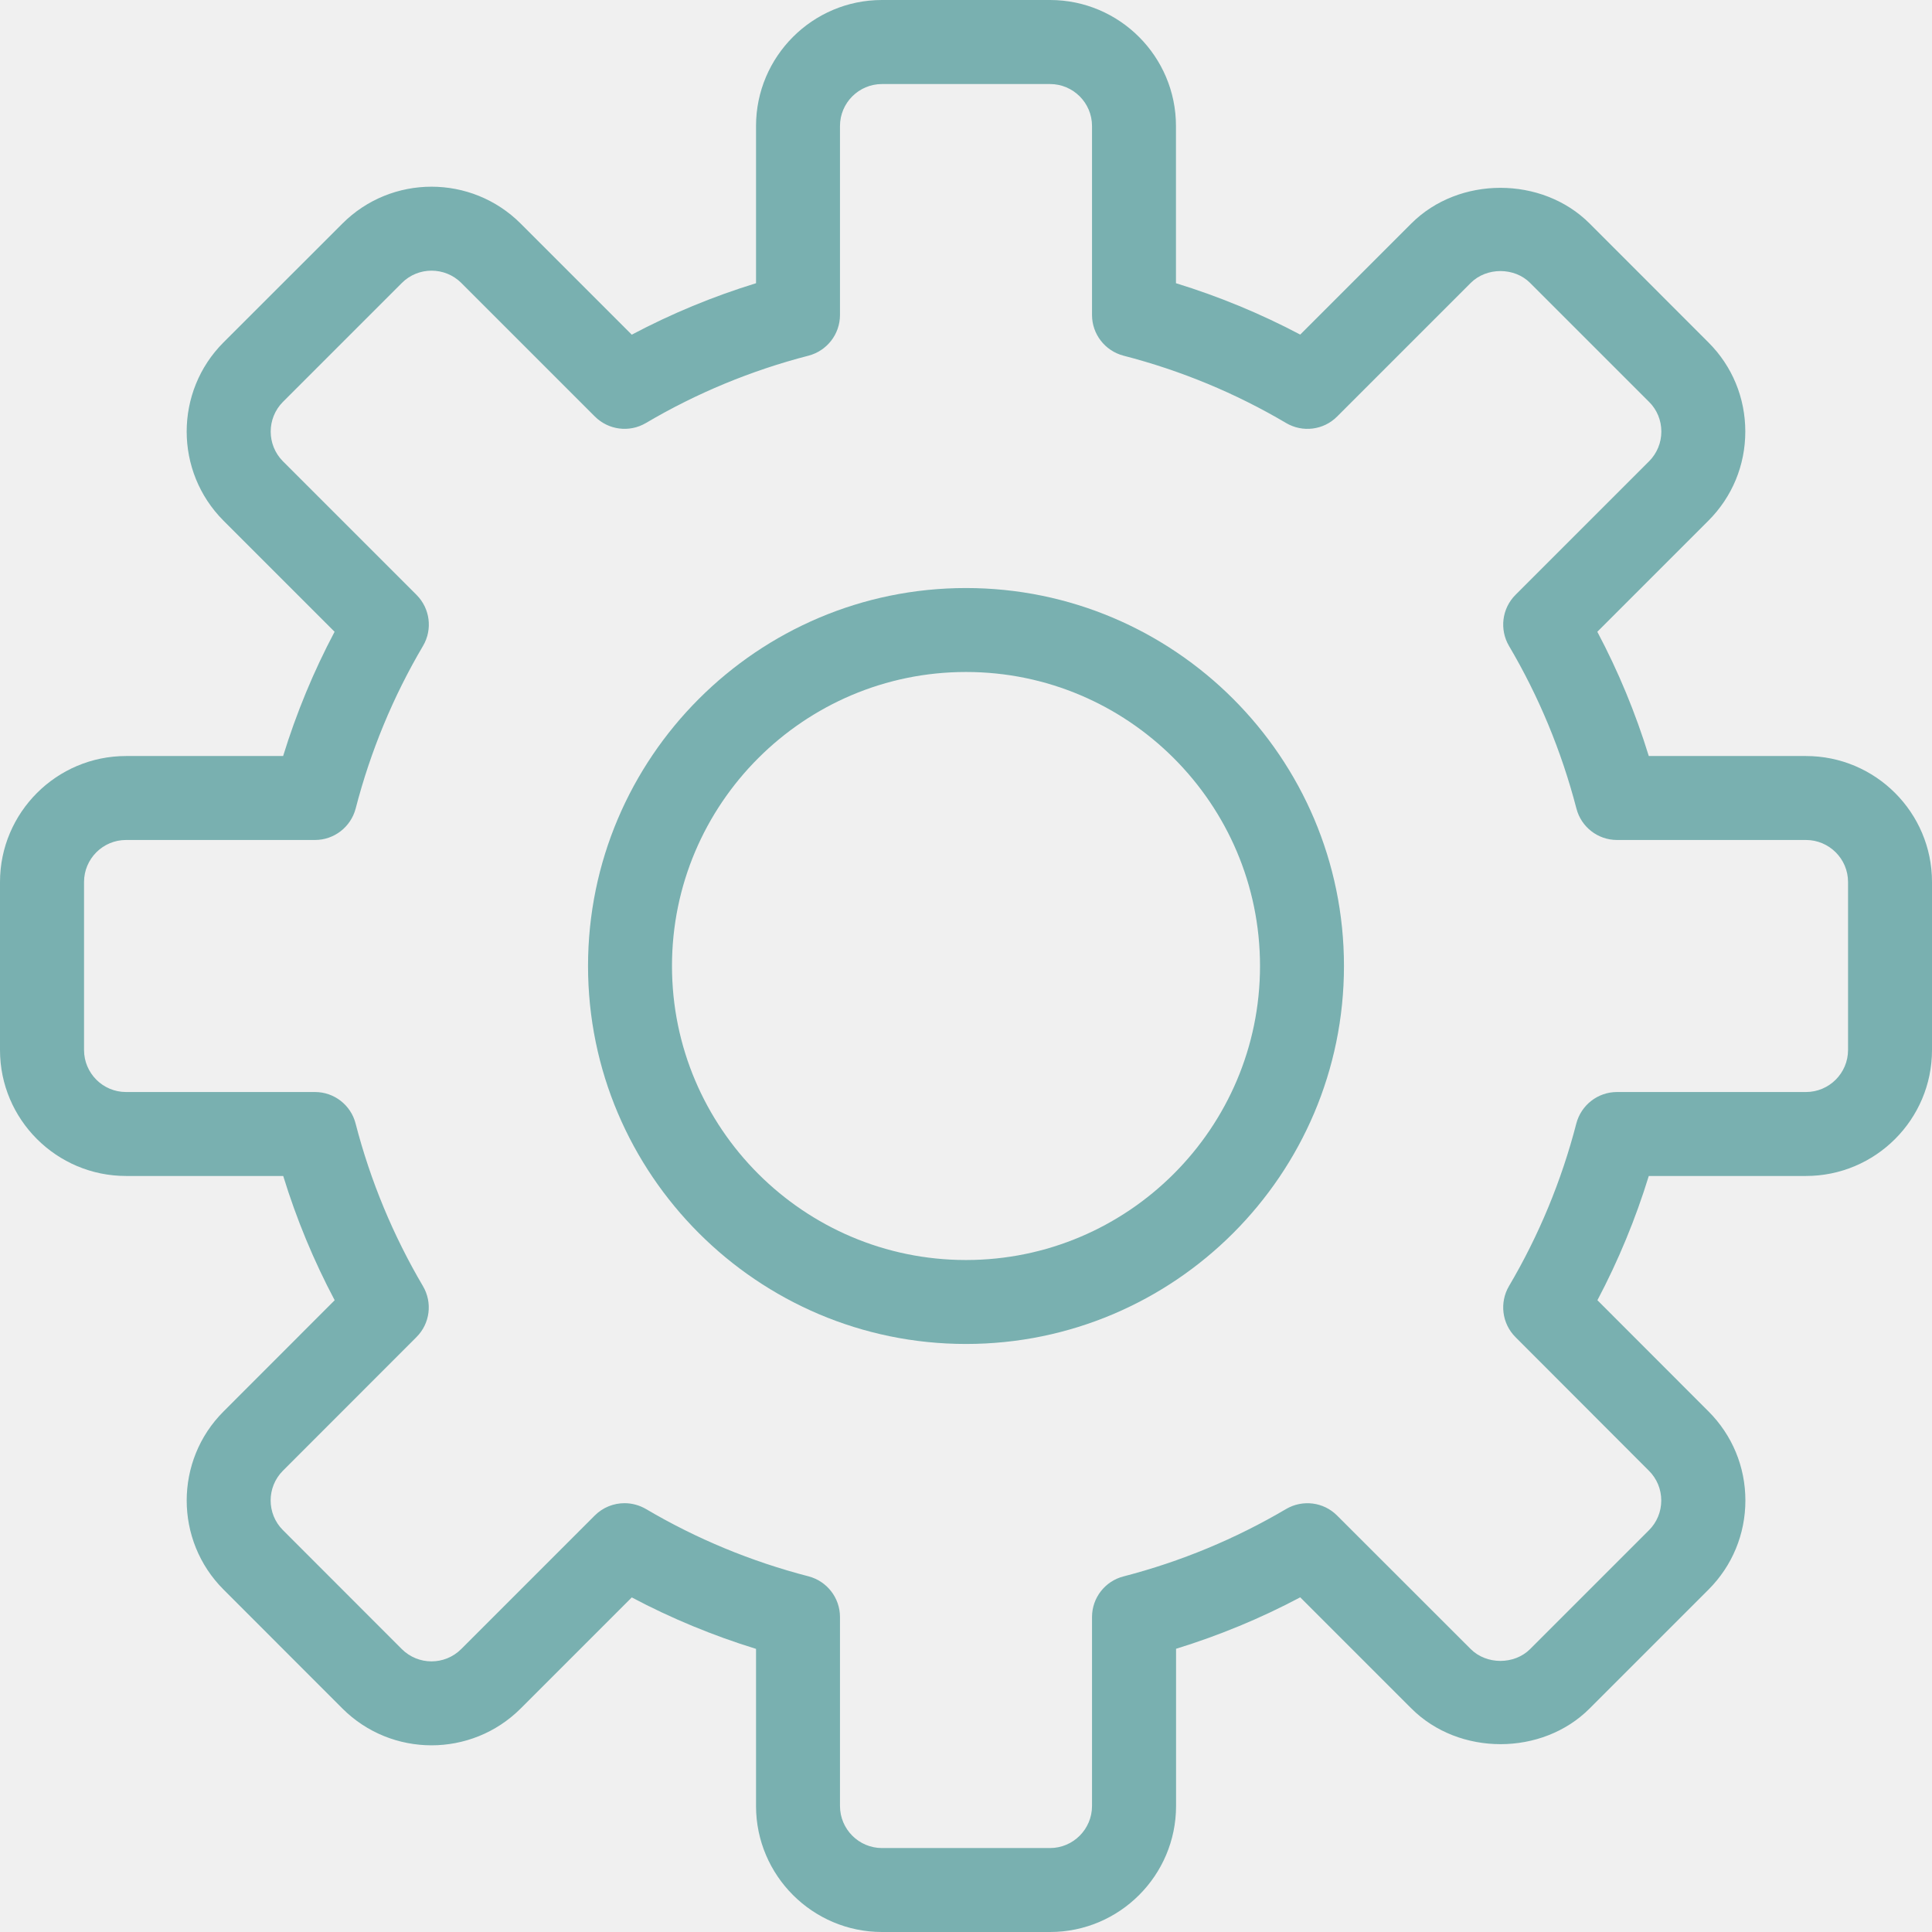
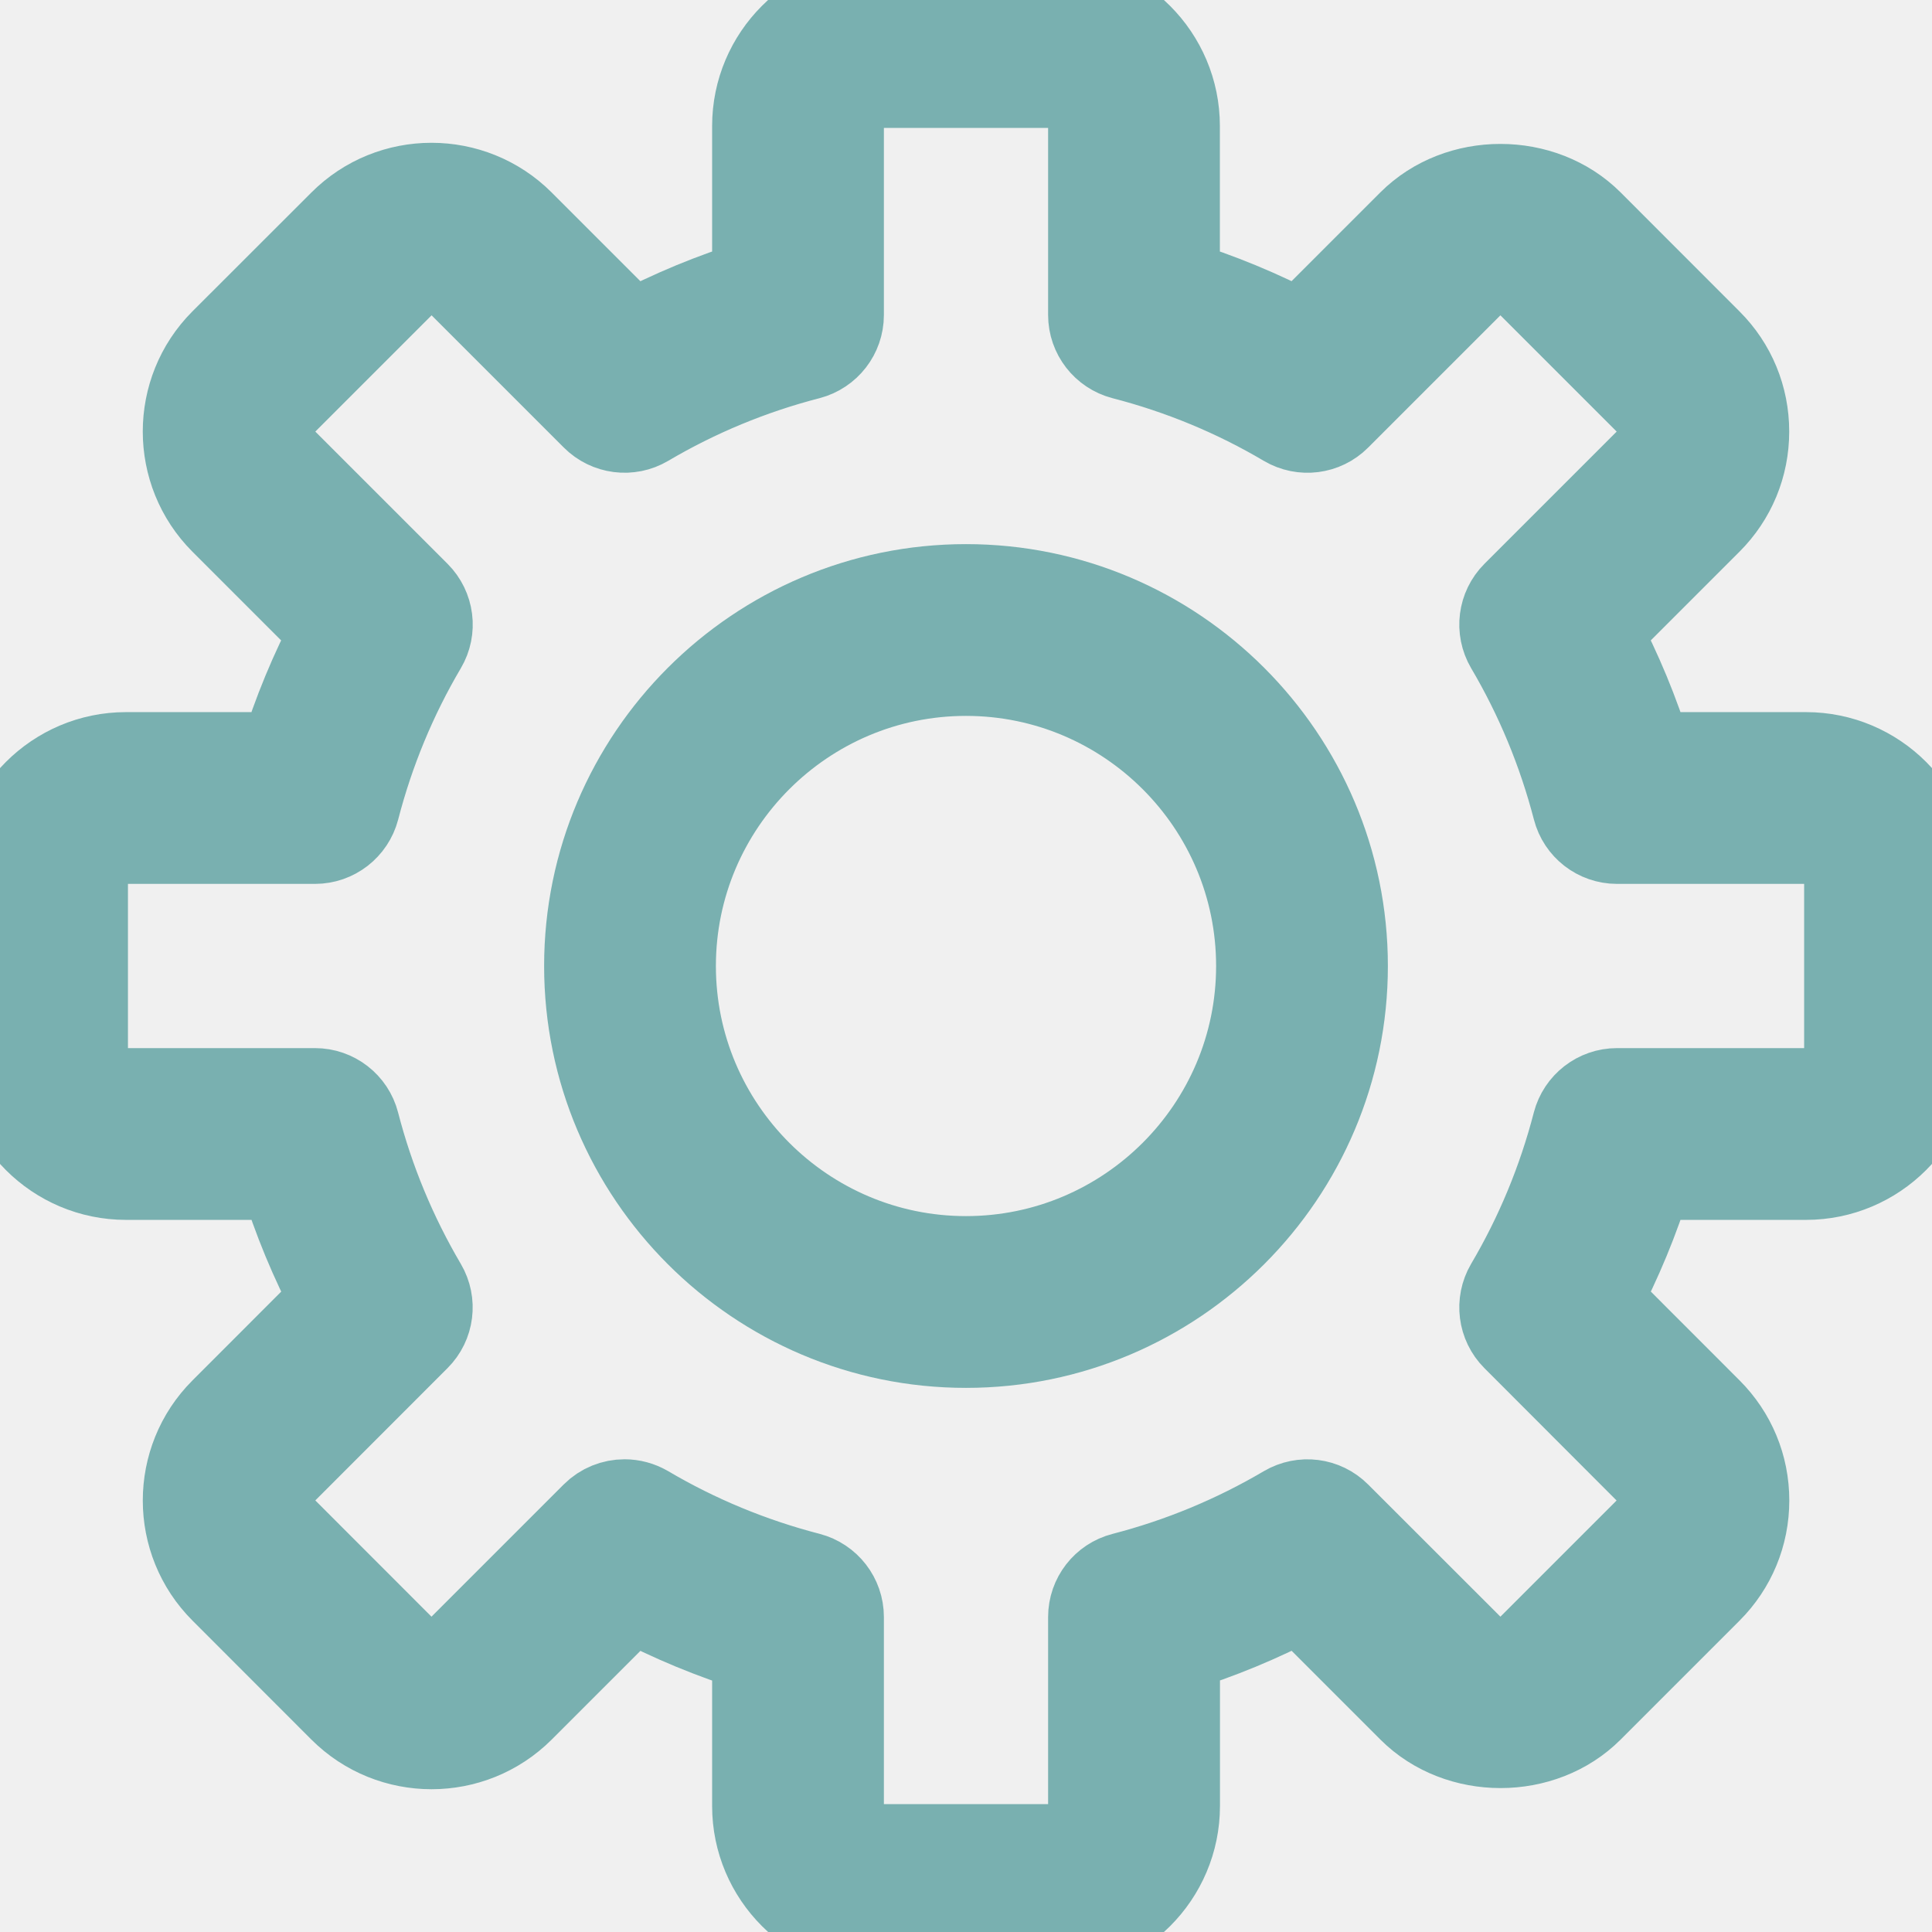
- <svg xmlns="http://www.w3.org/2000/svg" width="22" height="22" viewBox="0 0 22 22" fill="#000000">
+ <svg xmlns="http://www.w3.org/2000/svg" width="22" height="22" viewBox="0 0 22 22" fill="white">
  <g clip-path="url(#clip0_269_2219)">
-     <path d="M20.565 8.609H18.775C18.624 8.118 18.428 7.645 18.189 7.194L19.454 5.929C19.725 5.658 19.874 5.298 19.874 4.914C19.874 4.53 19.725 4.169 19.454 3.899L18.101 2.545C17.56 2.004 16.613 2.003 16.071 2.545L14.806 3.81C14.355 3.572 13.882 3.376 13.391 3.225V1.435C13.391 0.644 12.748 0 11.957 0H10.043C9.252 0 8.609 0.644 8.609 1.435V3.225C8.118 3.376 7.645 3.572 7.194 3.811L5.929 2.546C5.369 1.986 4.458 1.986 3.899 2.546L2.545 3.899C1.986 4.459 1.986 5.369 2.545 5.929L3.81 7.194C3.571 7.645 3.375 8.119 3.224 8.609H1.435C0.644 8.609 0 9.253 0 10.044V11.957C0 12.748 0.644 13.391 1.435 13.391H3.225C3.376 13.882 3.572 14.355 3.811 14.806L2.546 16.072C1.986 16.631 1.986 17.542 2.546 18.101L3.899 19.455C4.459 20.014 5.369 20.014 5.929 19.455L7.194 18.19C7.645 18.429 8.119 18.625 8.609 18.776V20.565C8.609 21.356 9.253 22 10.044 22H11.957C12.748 22 13.392 21.356 13.392 20.565V18.775C13.882 18.624 14.356 18.428 14.806 18.189L16.072 19.455C16.614 19.997 17.561 19.996 18.101 19.455L19.455 18.101C19.725 17.831 19.875 17.47 19.875 17.086C19.875 16.702 19.725 16.342 19.455 16.072L18.19 14.806C18.428 14.355 18.624 13.882 18.775 13.391H20.565C21.356 13.391 22 12.748 22 11.957V10.043C22 9.252 21.356 8.609 20.565 8.609ZM21.044 11.957C21.044 12.22 20.829 12.435 20.565 12.435H18.413C18.195 12.435 18.005 12.583 17.95 12.793C17.781 13.446 17.523 14.069 17.183 14.645C17.073 14.833 17.103 15.072 17.257 15.226L18.777 16.748C18.867 16.838 18.917 16.958 18.917 17.086C18.917 17.215 18.867 17.335 18.777 17.425L17.424 18.778C17.244 18.958 16.927 18.958 16.747 18.778L15.226 17.258C15.072 17.103 14.833 17.073 14.644 17.184C14.069 17.523 13.446 17.782 12.793 17.951C12.583 18.005 12.435 18.195 12.435 18.413V20.565C12.435 20.829 12.22 21.044 11.957 21.044H10.043C9.78 21.044 9.565 20.829 9.565 20.565V18.413C9.565 18.195 9.417 18.005 9.207 17.95C8.554 17.781 7.931 17.523 7.355 17.183C7.279 17.139 7.195 17.117 7.112 17.117C6.988 17.117 6.865 17.165 6.773 17.257L5.252 18.778C5.065 18.965 4.762 18.965 4.575 18.778L3.222 17.424C3.035 17.238 3.035 16.934 3.222 16.747L4.742 15.226C4.897 15.072 4.927 14.833 4.816 14.645C4.477 14.069 4.218 13.447 4.049 12.793C3.995 12.583 3.805 12.435 3.587 12.435H1.435C1.171 12.435 0.957 12.22 0.957 11.957V10.043C0.957 9.78 1.171 9.565 1.435 9.565H3.587C3.805 9.565 3.995 9.417 4.05 9.207C4.219 8.554 4.477 7.931 4.817 7.355C4.928 7.167 4.897 6.928 4.743 6.774L3.222 5.253C3.036 5.066 3.036 4.763 3.222 4.576L4.576 3.222C4.763 3.035 5.066 3.036 5.253 3.222L6.774 4.743C6.928 4.897 7.167 4.928 7.355 4.817C7.931 4.477 8.553 4.219 9.207 4.05C9.417 3.995 9.565 3.805 9.565 3.587V1.435C9.565 1.171 9.78 0.957 10.043 0.957H11.957C12.22 0.957 12.435 1.171 12.435 1.435V3.587C12.435 3.805 12.583 3.995 12.793 4.05C13.447 4.219 14.07 4.477 14.645 4.817C14.833 4.928 15.072 4.898 15.226 4.743L16.747 3.222C16.928 3.041 17.245 3.042 17.424 3.222L18.778 4.576C18.868 4.665 18.918 4.786 18.918 4.914C18.918 5.042 18.868 5.163 18.778 5.253L17.257 6.774C17.103 6.928 17.073 7.167 17.183 7.355C17.523 7.931 17.781 8.553 17.951 9.207C18.005 9.417 18.195 9.565 18.413 9.565H20.565C20.829 9.565 21.044 9.78 21.044 10.043V11.957V11.957Z" fill="#79B0B0" />
-     <path d="M11 6.696C8.627 6.696 6.696 8.627 6.696 11C6.696 13.373 8.627 15.304 11 15.304C13.374 15.304 15.304 13.373 15.304 11C15.304 8.627 13.374 6.696 11 6.696ZM11 14.348C9.154 14.348 7.652 12.846 7.652 11C7.652 9.154 9.154 7.652 11 7.652C12.846 7.652 14.348 9.154 14.348 11C14.348 12.846 12.846 14.348 11 14.348Z" fill="#79B0B0" />
+     <path d="M20.565 8.609H18.775C18.624 8.118 18.428 7.645 18.189 7.194L19.454 5.929C19.725 5.658 19.874 5.298 19.874 4.914C19.874 4.53 19.725 4.169 19.454 3.899L18.101 2.545C17.56 2.004 16.613 2.003 16.071 2.545L14.806 3.81C14.355 3.572 13.882 3.376 13.391 3.225V1.435C13.391 0.644 12.748 0 11.957 0H10.043C9.252 0 8.609 0.644 8.609 1.435V3.225C8.118 3.376 7.645 3.572 7.194 3.811L5.929 2.546C5.369 1.986 4.458 1.986 3.899 2.546L2.545 3.899C1.986 4.459 1.986 5.369 2.545 5.929L3.81 7.194C3.571 7.645 3.375 8.119 3.224 8.609H1.435C0.644 8.609 0 9.253 0 10.044V11.957C0 12.748 0.644 13.391 1.435 13.391H3.225C3.376 13.882 3.572 14.355 3.811 14.806L2.546 16.072C1.986 16.631 1.986 17.542 2.546 18.101L3.899 19.455C4.459 20.014 5.369 20.014 5.929 19.455L7.194 18.19C7.645 18.429 8.119 18.625 8.609 18.776V20.565C8.609 21.356 9.253 22 10.044 22H11.957C12.748 22 13.392 21.356 13.392 20.565V18.775C13.882 18.624 14.356 18.428 14.806 18.189L16.072 19.455C16.614 19.997 17.561 19.996 18.101 19.455L19.455 18.101C19.725 17.831 19.875 17.47 19.875 17.086C19.875 16.702 19.725 16.342 19.455 16.072L18.19 14.806C18.428 14.355 18.624 13.882 18.775 13.391H20.565C21.356 13.391 22 12.748 22 11.957V10.043C22 9.252 21.356 8.609 20.565 8.609ZM21.044 11.957C21.044 12.22 20.829 12.435 20.565 12.435H18.413C18.195 12.435 18.005 12.583 17.95 12.793C17.781 13.446 17.523 14.069 17.183 14.645C17.073 14.833 17.103 15.072 17.257 15.226L18.777 16.748C18.867 16.838 18.917 16.958 18.917 17.086C18.917 17.215 18.867 17.335 18.777 17.425L17.424 18.778C17.244 18.958 16.927 18.958 16.747 18.778L15.226 17.258C15.072 17.103 14.833 17.073 14.644 17.184C14.069 17.523 13.446 17.782 12.793 17.951C12.583 18.005 12.435 18.195 12.435 18.413V20.565C12.435 20.829 12.22 21.044 11.957 21.044H10.043C9.78 21.044 9.565 20.829 9.565 20.565V18.413C9.565 18.195 9.417 18.005 9.207 17.95C8.554 17.781 7.931 17.523 7.355 17.183C7.279 17.139 7.195 17.117 7.112 17.117C6.988 17.117 6.865 17.165 6.773 17.257L5.252 18.778C5.065 18.965 4.762 18.965 4.575 18.778L3.222 17.424C3.035 17.238 3.035 16.934 3.222 16.747L4.742 15.226C4.897 15.072 4.927 14.833 4.816 14.645C4.477 14.069 4.218 13.447 4.049 12.793C3.995 12.583 3.805 12.435 3.587 12.435H1.435C1.171 12.435 0.957 12.22 0.957 11.957V10.043C0.957 9.78 1.171 9.565 1.435 9.565H3.587C3.805 9.565 3.995 9.417 4.05 9.207C4.219 8.554 4.477 7.931 4.817 7.355C4.928 7.167 4.897 6.928 4.743 6.774L3.222 5.253C3.036 5.066 3.036 4.763 3.222 4.576L4.576 3.222C4.763 3.035 5.066 3.036 5.253 3.222L6.774 4.743C6.928 4.897 7.167 4.928 7.355 4.817C7.931 4.477 8.553 4.219 9.207 4.05C9.417 3.995 9.565 3.805 9.565 3.587V1.435C9.565 1.171 9.78 0.957 10.043 0.957H11.957C12.22 0.957 12.435 1.171 12.435 1.435V3.587C12.435 3.805 12.583 3.995 12.793 4.05C13.447 4.219 14.07 4.477 14.645 4.817C14.833 4.928 15.072 4.898 15.226 4.743L16.747 3.222C16.928 3.041 17.245 3.042 17.424 3.222L18.778 4.576C18.868 4.665 18.918 4.786 18.918 4.914C18.918 5.042 18.868 5.163 18.778 5.253L17.257 6.774C17.103 6.928 17.073 7.167 17.183 7.355C17.523 7.931 17.781 8.553 17.951 9.207C18.005 9.417 18.195 9.565 18.413 9.565H20.565C20.829 9.565 21.044 9.78 21.044 10.043V11.957V11.957Z" fill="white" stroke="#79B0B0" />
+     <path d="M11 6.696C8.627 6.696 6.696 8.627 6.696 11C6.696 13.373 8.627 15.304 11 15.304C13.374 15.304 15.304 13.373 15.304 11C15.304 8.627 13.374 6.696 11 6.696ZM11 14.348C9.154 14.348 7.652 12.846 7.652 11C7.652 9.154 9.154 7.652 11 7.652C12.846 7.652 14.348 9.154 14.348 11C14.348 12.846 12.846 14.348 11 14.348Z" fill="white" stroke="#79B0B0" />
  </g>
  <defs>
    <clipPath id="clip0_269_2219">
-       <rect width="22" height="22" fill="#000000" />
+       <rect width="22" height="22" fill="white" />
    </clipPath>
  </defs>
</svg>
